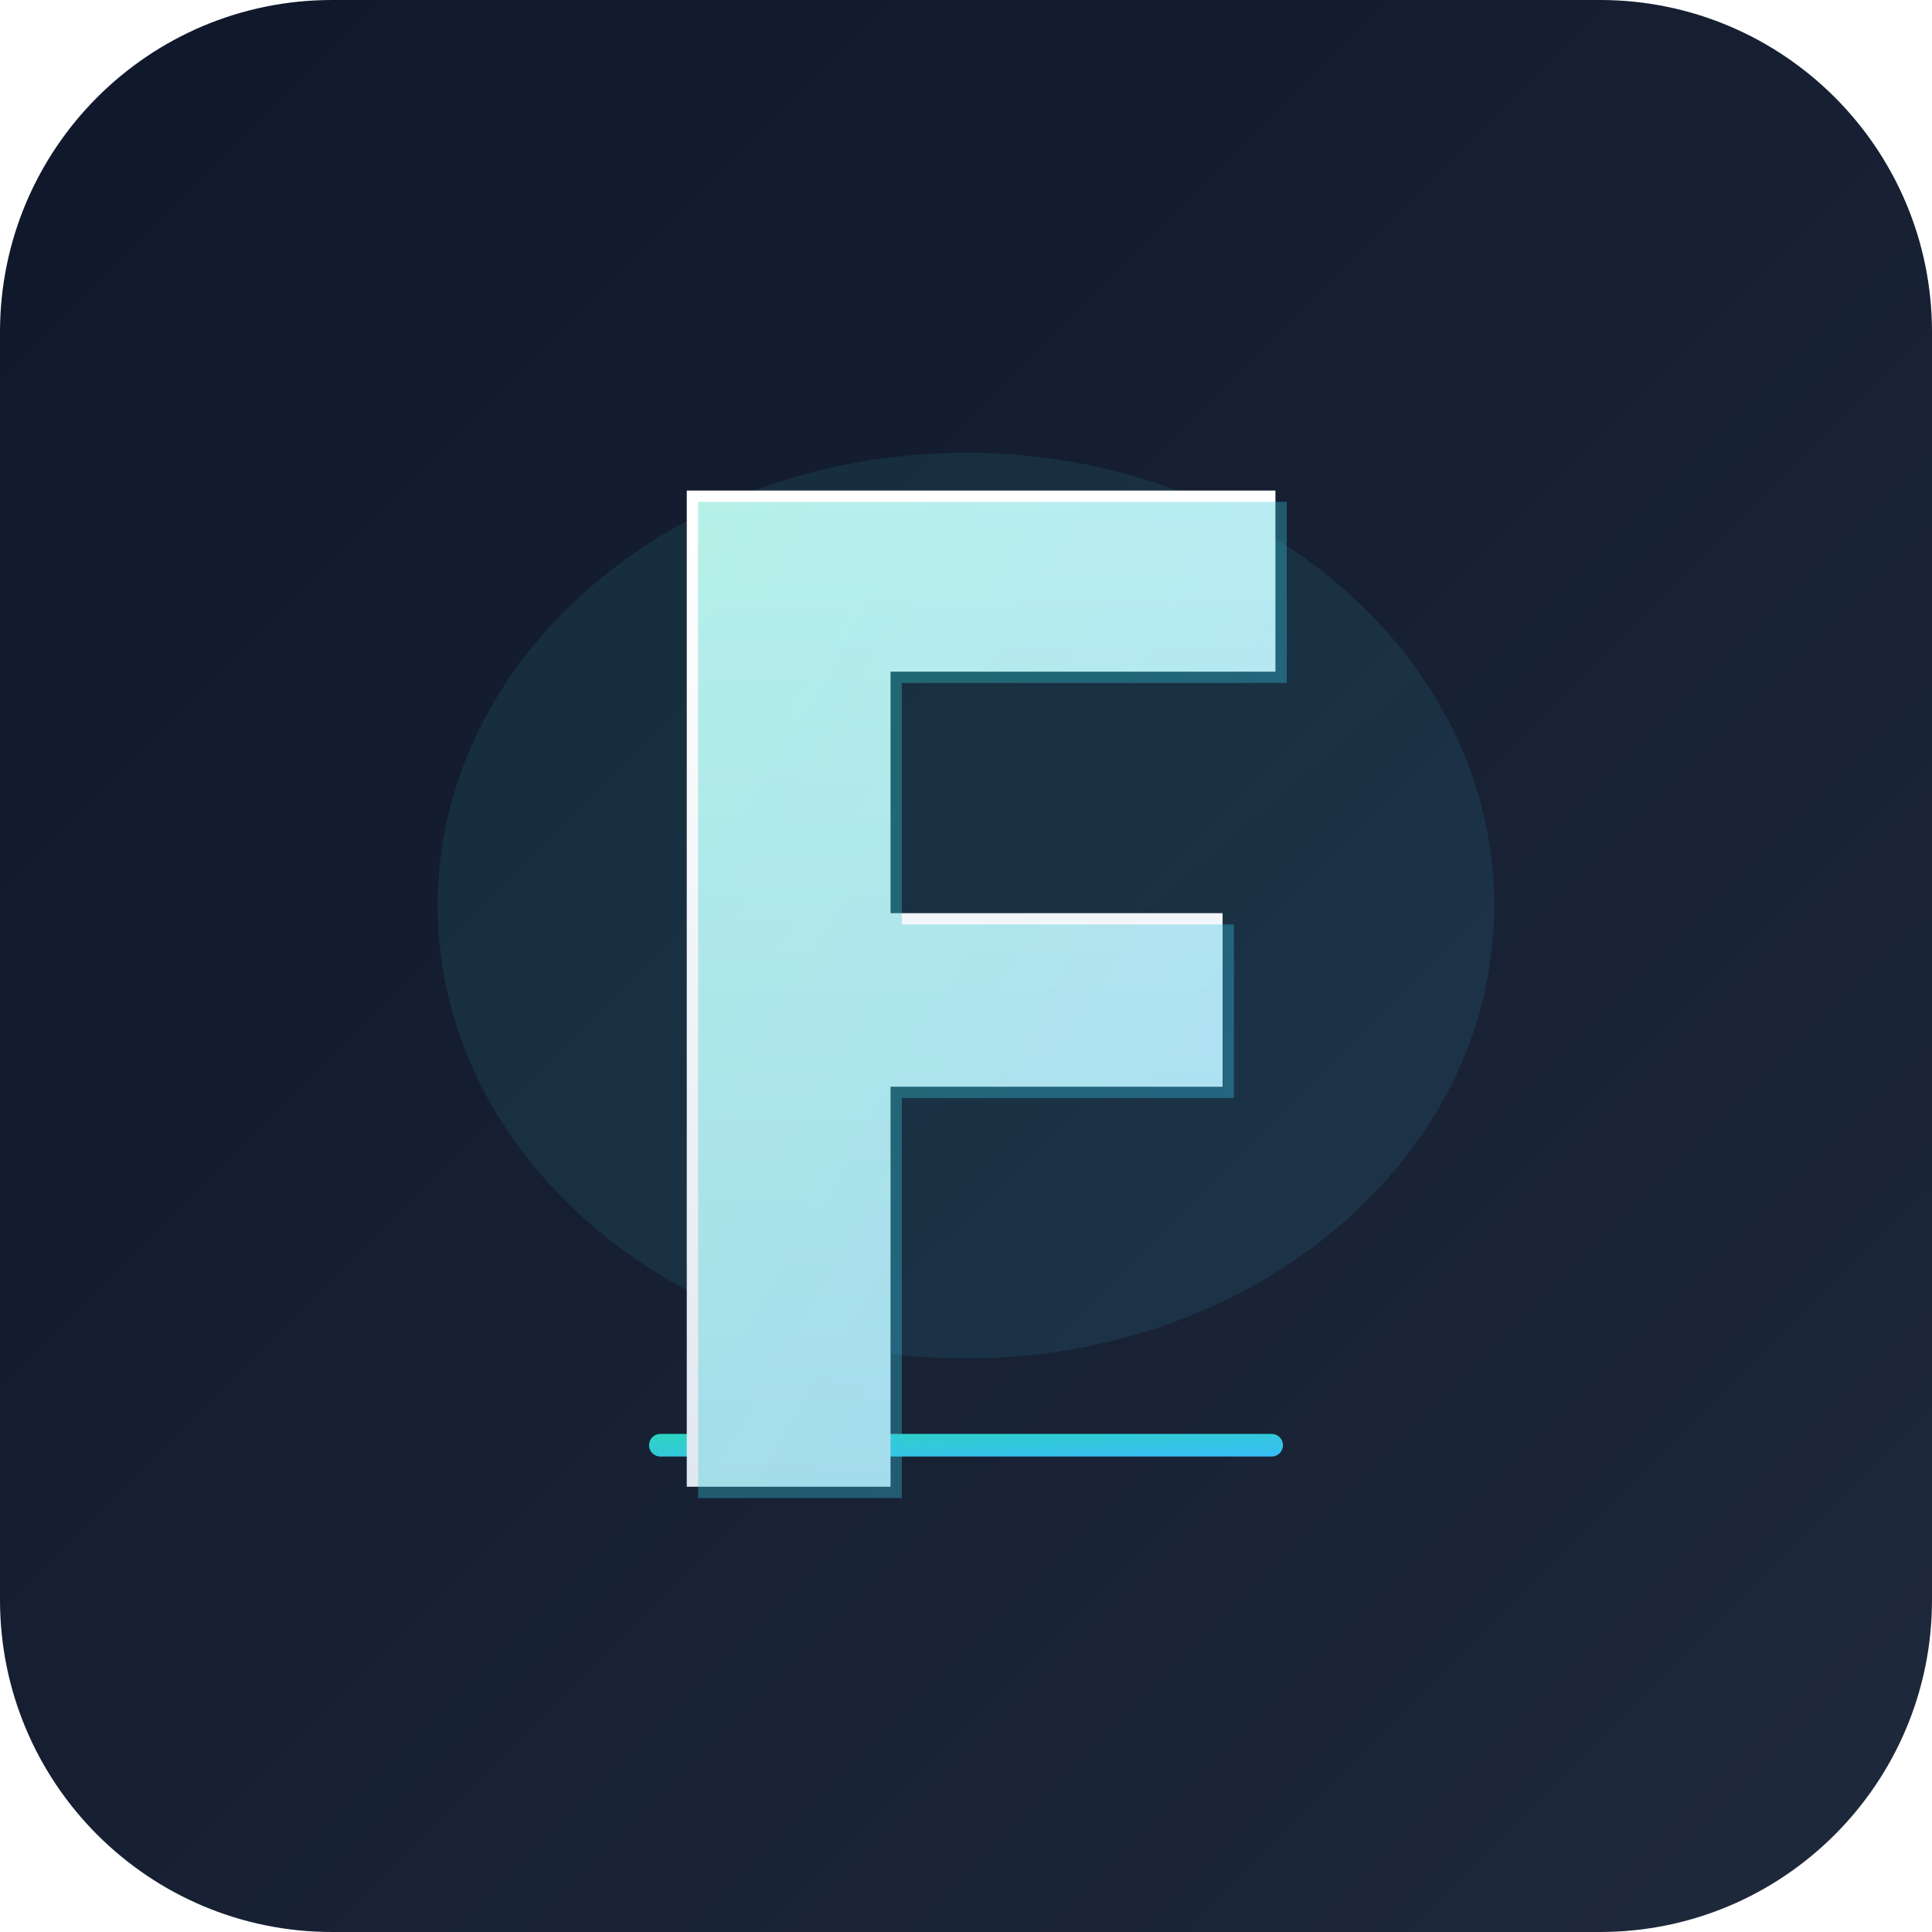
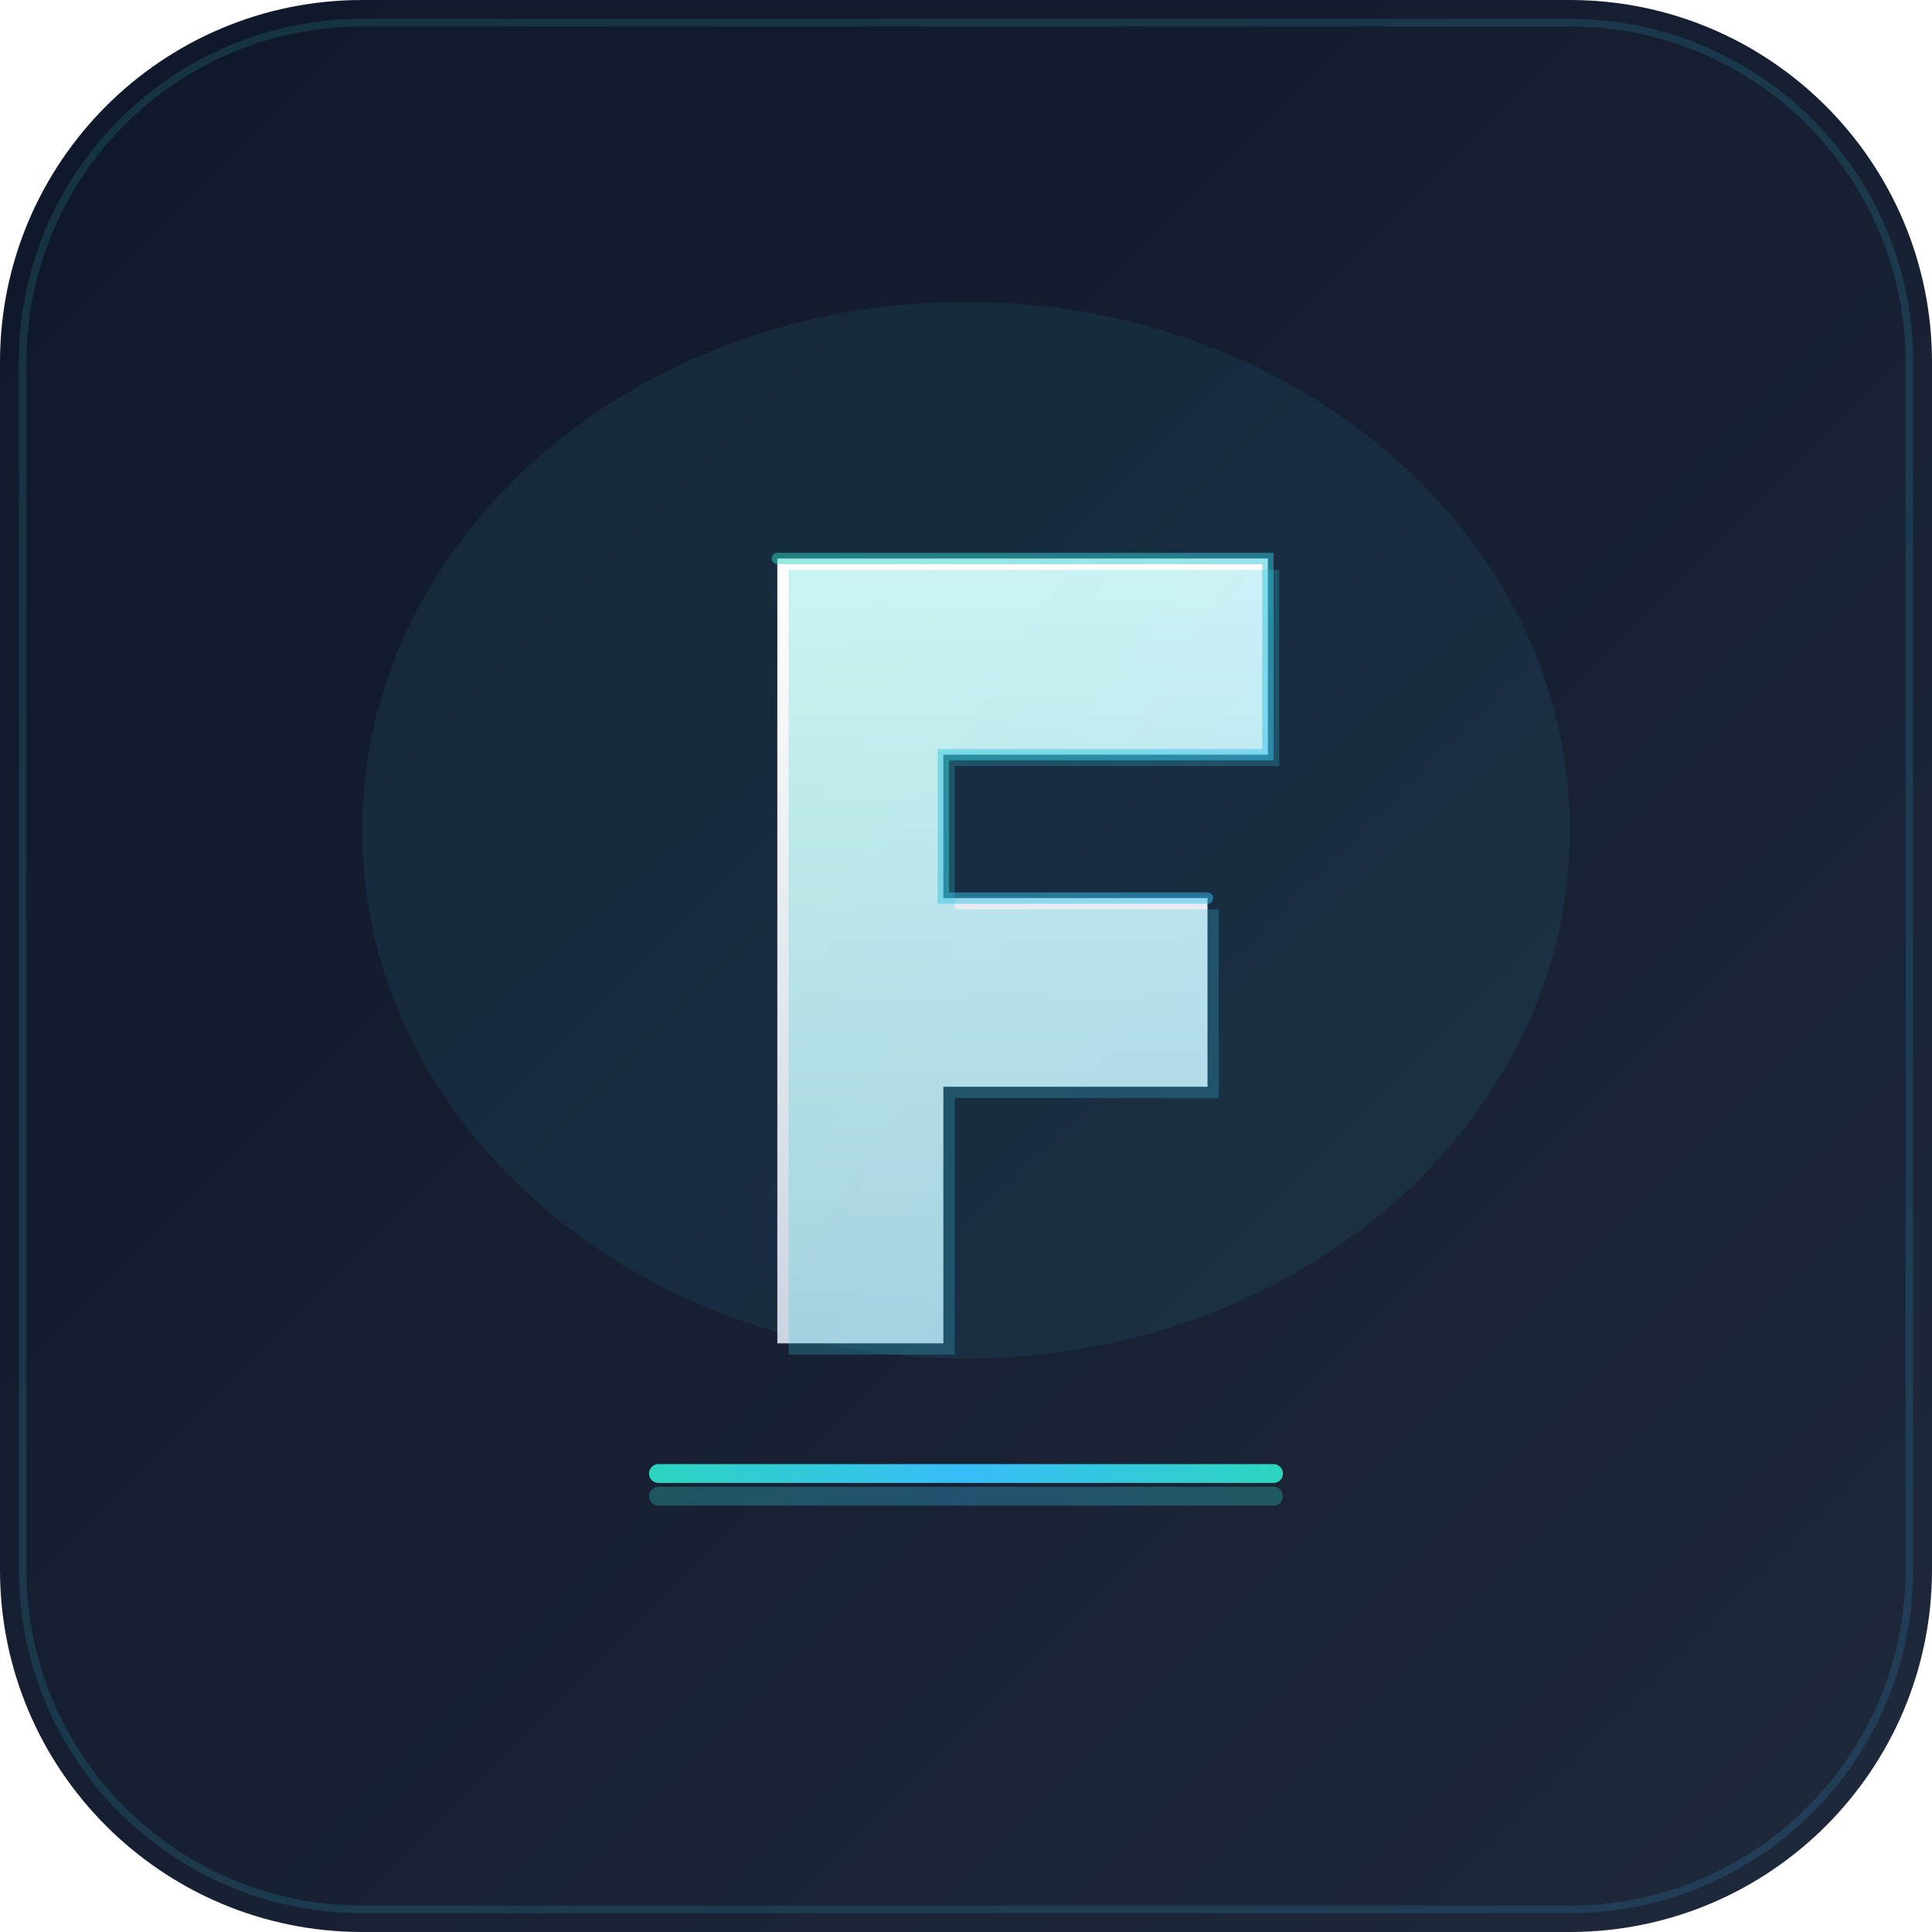
<svg xmlns="http://www.w3.org/2000/svg" viewBox="0 0 512 512">
  <defs>
    <linearGradient id="bg" x1="0" y1="0" x2="1" y2="1">
      <stop offset="0%" stop-color="#0f172a" />
      <stop offset="100%" stop-color="#1e293b" />
    </linearGradient>
    <linearGradient id="accent" x1="0" y1="0" x2="1" y2="1">
      <stop offset="0%" stop-color="#2dd4bf" />
      <stop offset="100%" stop-color="#38bdf8" />
    </linearGradient>
+     <linearGradient id="accentGlow" x1="0" y1="0" x2="1" y2="1">
+       <stop offset="0%" stop-color="#2dd4bf" />
+       <stop offset="50%" stop-color="#38bdf8" />
+       <stop offset="100%" stop-color="#2dd4bf" />
+     </linearGradient>
    <linearGradient id="fg" x1="0" y1="0" x2="0" y2="1">
      <stop offset="0%" stop-color="#ffffff" />
-       <stop offset="100%" stop-color="#e2e8f0" />
+       <stop offset="100%" stop-color="#cbd5e1" />
+     </linearGradient>
+     <linearGradient id="accentBar" x1="0" y1="0" x2="1" y2="0">
+       <stop offset="0%" stop-color="#2dd4bf" />
+       <stop offset="50%" stop-color="#38bdf8" />
+       <stop offset="100%" stop-color="#2dd4bf" />
    </linearGradient>
  </defs>
-   <rect width="512" height="512" rx="88" fill="url(#bg)" />
-   <ellipse cx="256" cy="240" rx="140" ry="120" fill="url(#accent)" opacity="0.1" />
-   <rect x="172" y="380" width="168" height="6" rx="3" fill="url(#accent)" />
-   <g transform="translate(-4,-18)">
-     <path d="M186 148h156v48h-102v64h88v46h-88v106h-54V148z" fill="url(#fg)" />
-     <path d="M186 148h156v48h-102v64h88v46h-88v106h-54V148z" fill="url(#accent)" opacity="0.35" transform="translate(3,3)" />
+   <rect width="512" height="512" rx="96" fill="url(#bg)" />
+   <rect x="6" y="6" width="500" height="500" rx="90" fill="none" stroke="url(#accent)" stroke-width="2" opacity="0.15" />
+   <ellipse cx="256" cy="220" rx="160" ry="140" fill="url(#accentGlow)" opacity="0.08" />
+   <g transform="translate(256,248)">
+     <path d="M-50-100 L80-100 L80-48 L-6-48 L-6-10 L64-10 L64 40 L-6 40 L-6 108 L-50 108 Z" fill="url(#fg)" />
+     <path d="M-50-100 L80-100 L80-48 L-6-48 L-6-10 L64-10 L64 40 L-6 40 L-6 108 L-50 108 Z" fill="url(#accent)" opacity="0.25" transform="translate(3,3)" />
+     <path d="M-50-100 L80-100 L80-48 L-6-48 L-6-10 L64-10" fill="none" stroke="url(#accent)" stroke-width="3" opacity="0.5" stroke-linecap="round" />
  </g>
+   <rect x="172" y="388" width="168" height="5" rx="2.5" fill="url(#accentBar)" />
+   <rect x="172" y="394" width="168" height="5" rx="2.5" fill="url(#accentBar)" opacity="0.3" />
</svg>
